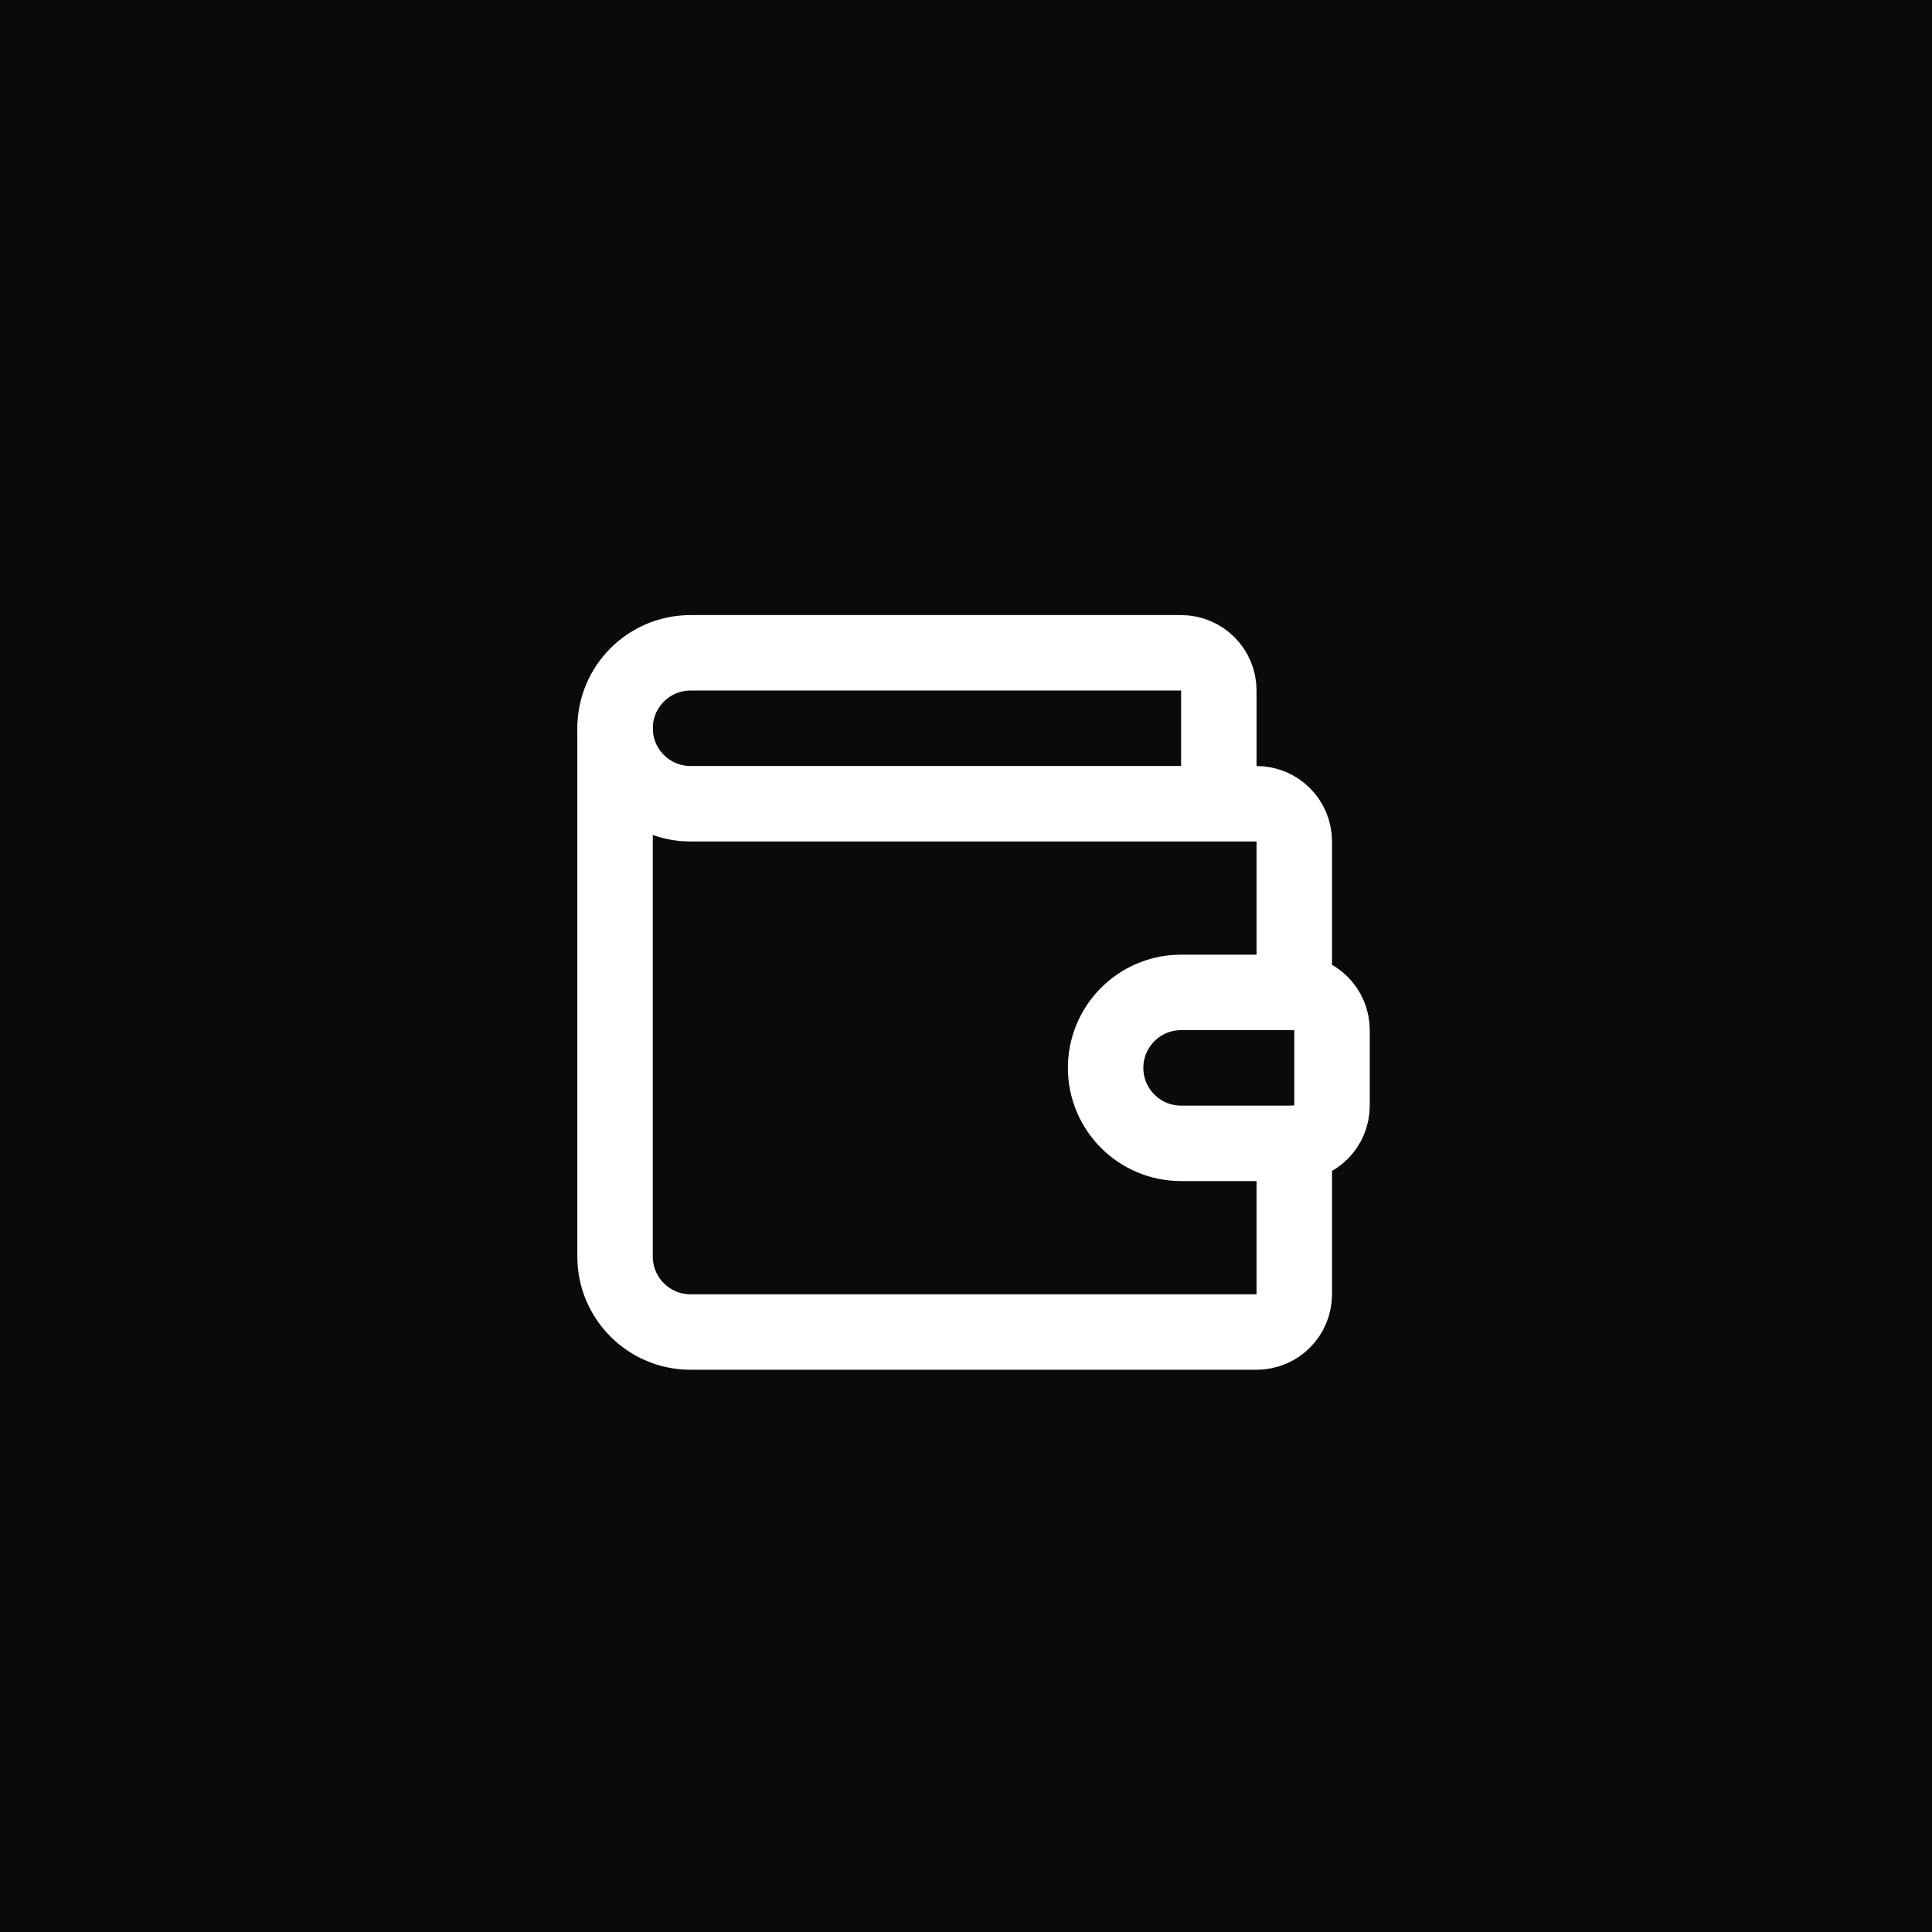
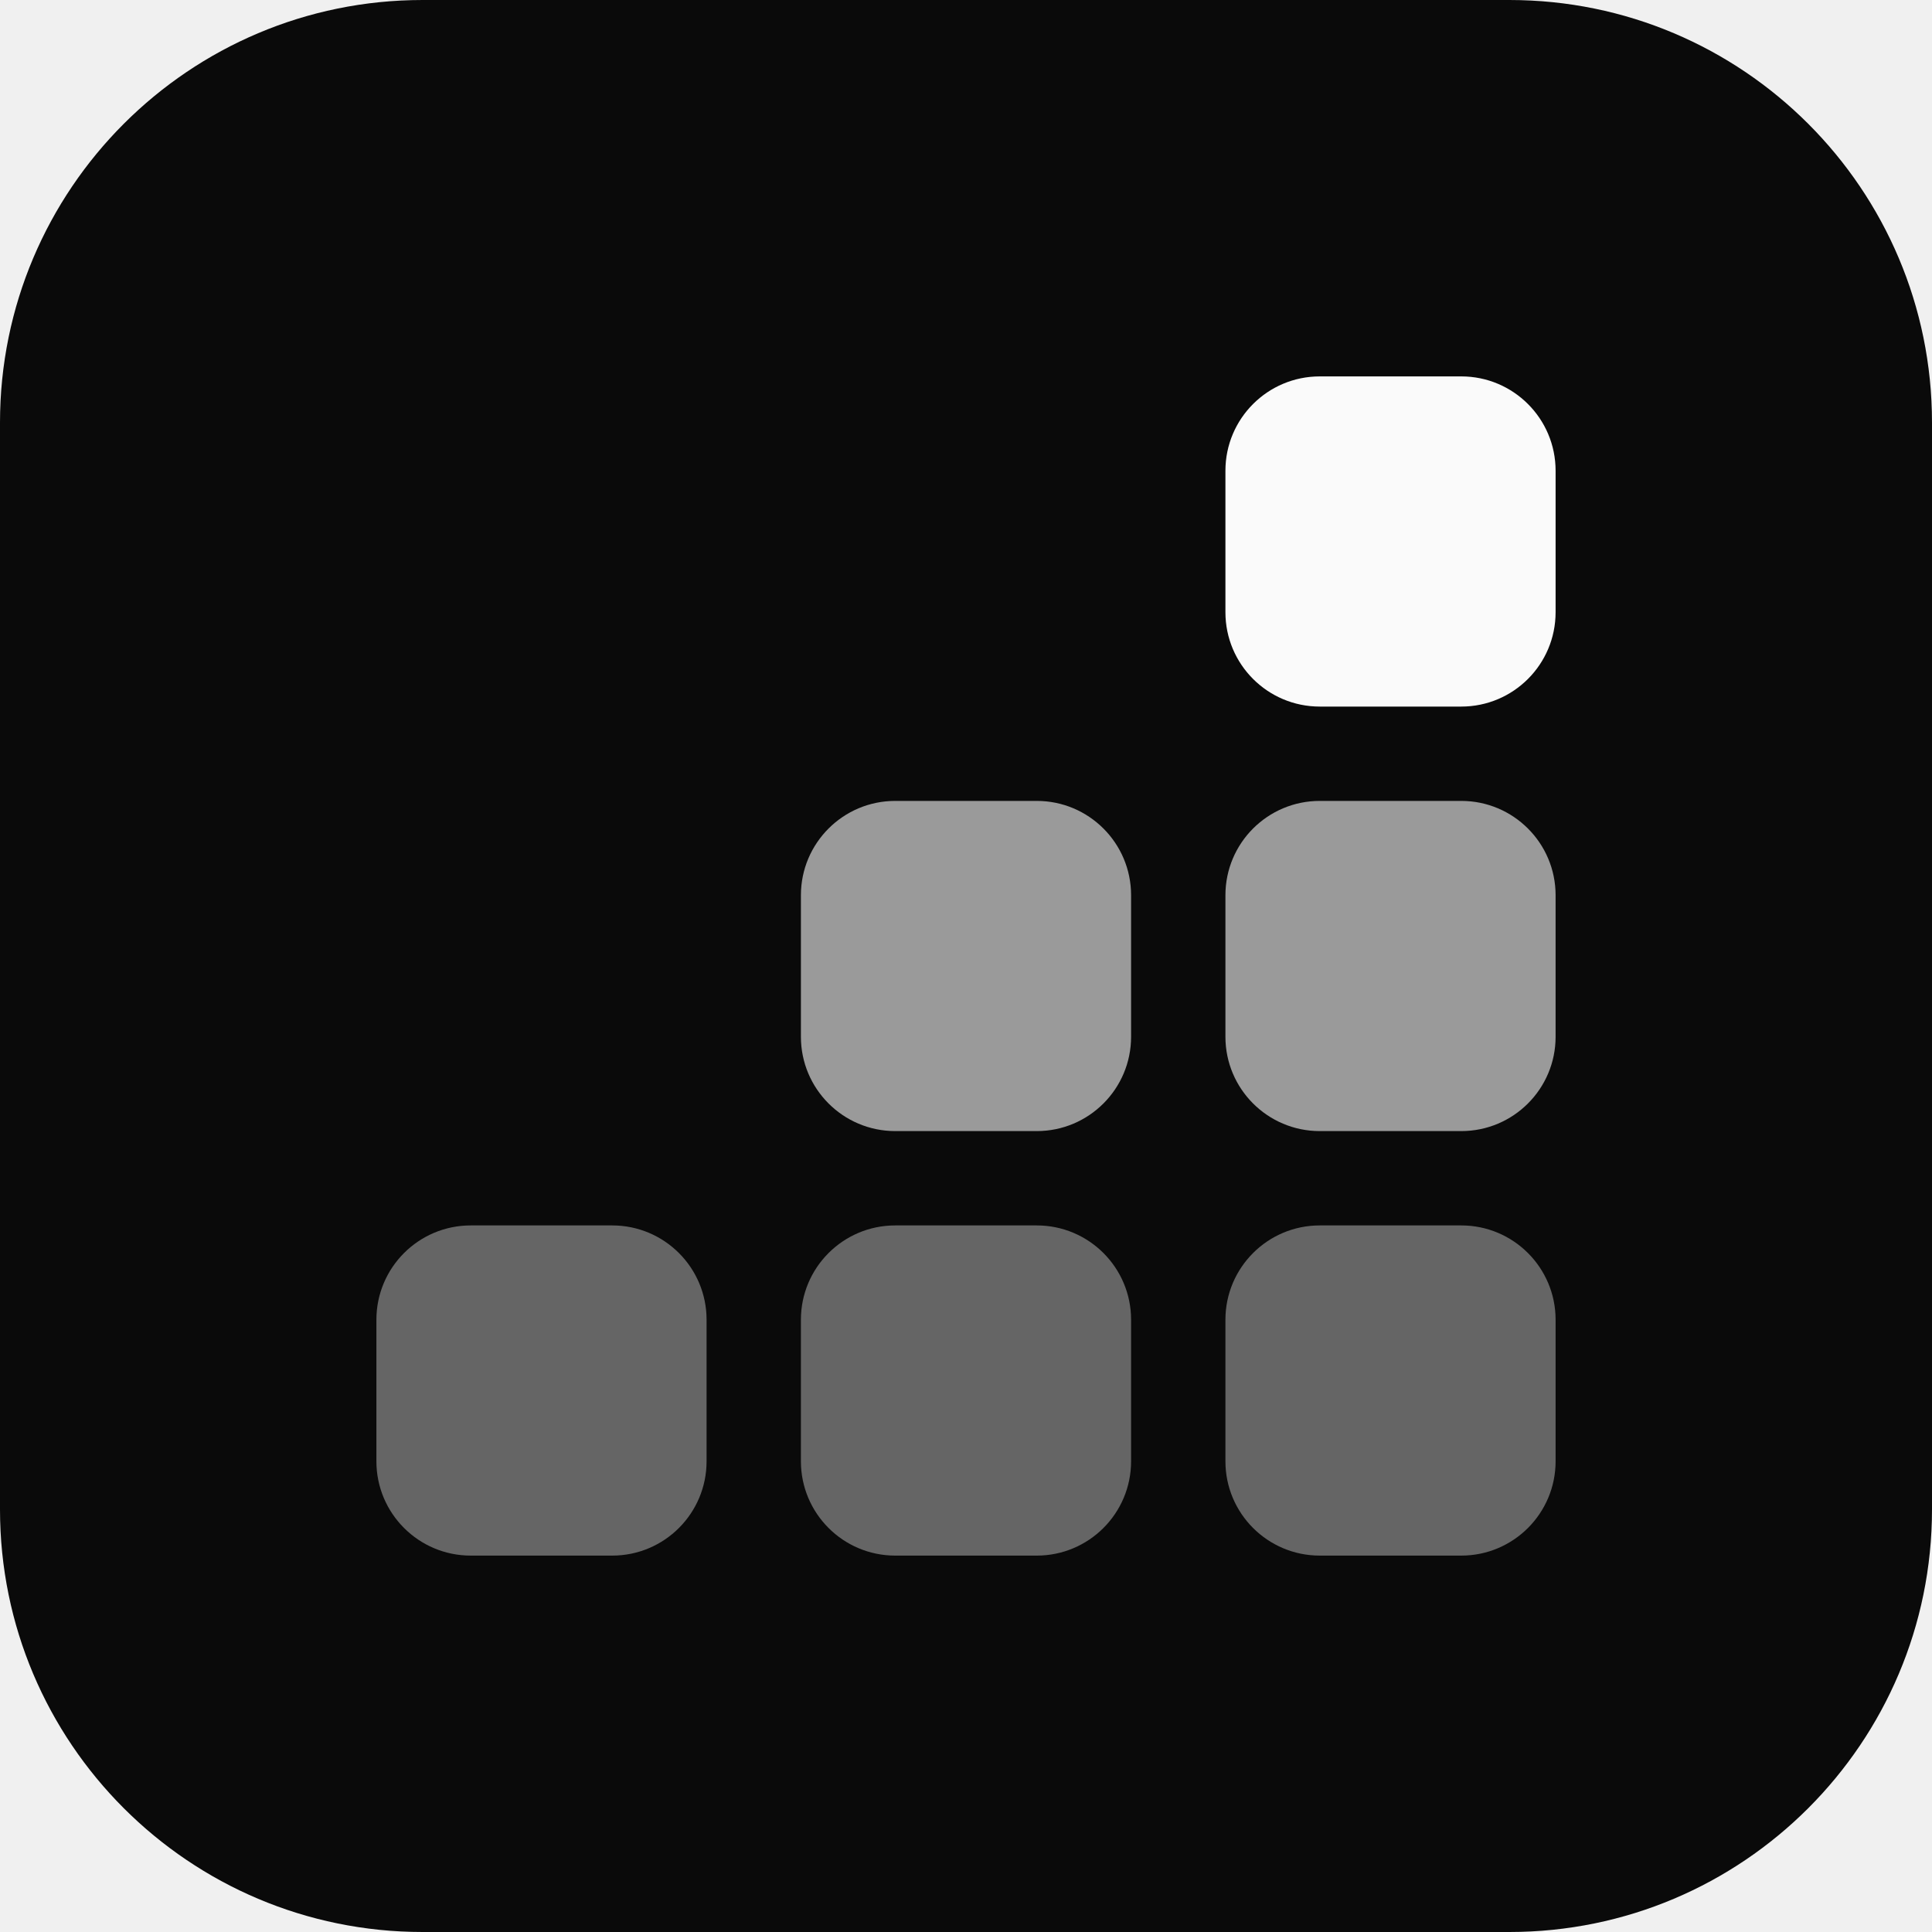
- <svg xmlns="http://www.w3.org/2000/svg" width="512" height="512" viewBox="0 0 512 512">
-   <rect width="512" height="512" fill="#0a0a0a" />
-   <g transform="translate(133 143) scale(10)" fill="none" stroke="#ffffff" stroke-width="2" stroke-linecap="round" stroke-linejoin="round">
-     <path d="M19 7V4a1 1 0 0 0-1-1H5a2 2 0 0 0 0 4h15a1 1 0 0 1 1 1v4h-3a2 2 0 0 0 0 4h3a1 1 0 0 0 1-1v-2a1 1 0 0 0-1-1" />
-     <path d="M3 5v14a2 2 0 0 0 2 2h15a1 1 0 0 0 1-1v-4" />
+ <svg xmlns="http://www.w3.org/2000/svg" viewBox="0 0 512 512">
+   <rect width="512" height="512" rx="112" fill="#0a0a0a" />
+   <g transform="translate(56 56) scale(12.5)">
+     <rect x="3.5" y="21.5" width="7" height="7" rx="2" fill="#fafafa" opacity=".38" />
+     <rect x="12.5" y="21.5" width="7" height="7" rx="2" fill="#fafafa" opacity=".38" />
+     <rect x="12.5" y="12.5" width="7" height="7" rx="2" fill="#fafafa" opacity=".6" />
+     <rect x="21.5" y="21.5" width="7" height="7" rx="2" fill="#fafafa" opacity=".38" />
+     <rect x="21.5" y="12.5" width="7" height="7" rx="2" fill="#fafafa" opacity=".6" />
+     <rect x="21.5" y="3.5" width="7" height="7" rx="2" fill="#fafafa" />
  </g>
</svg>
